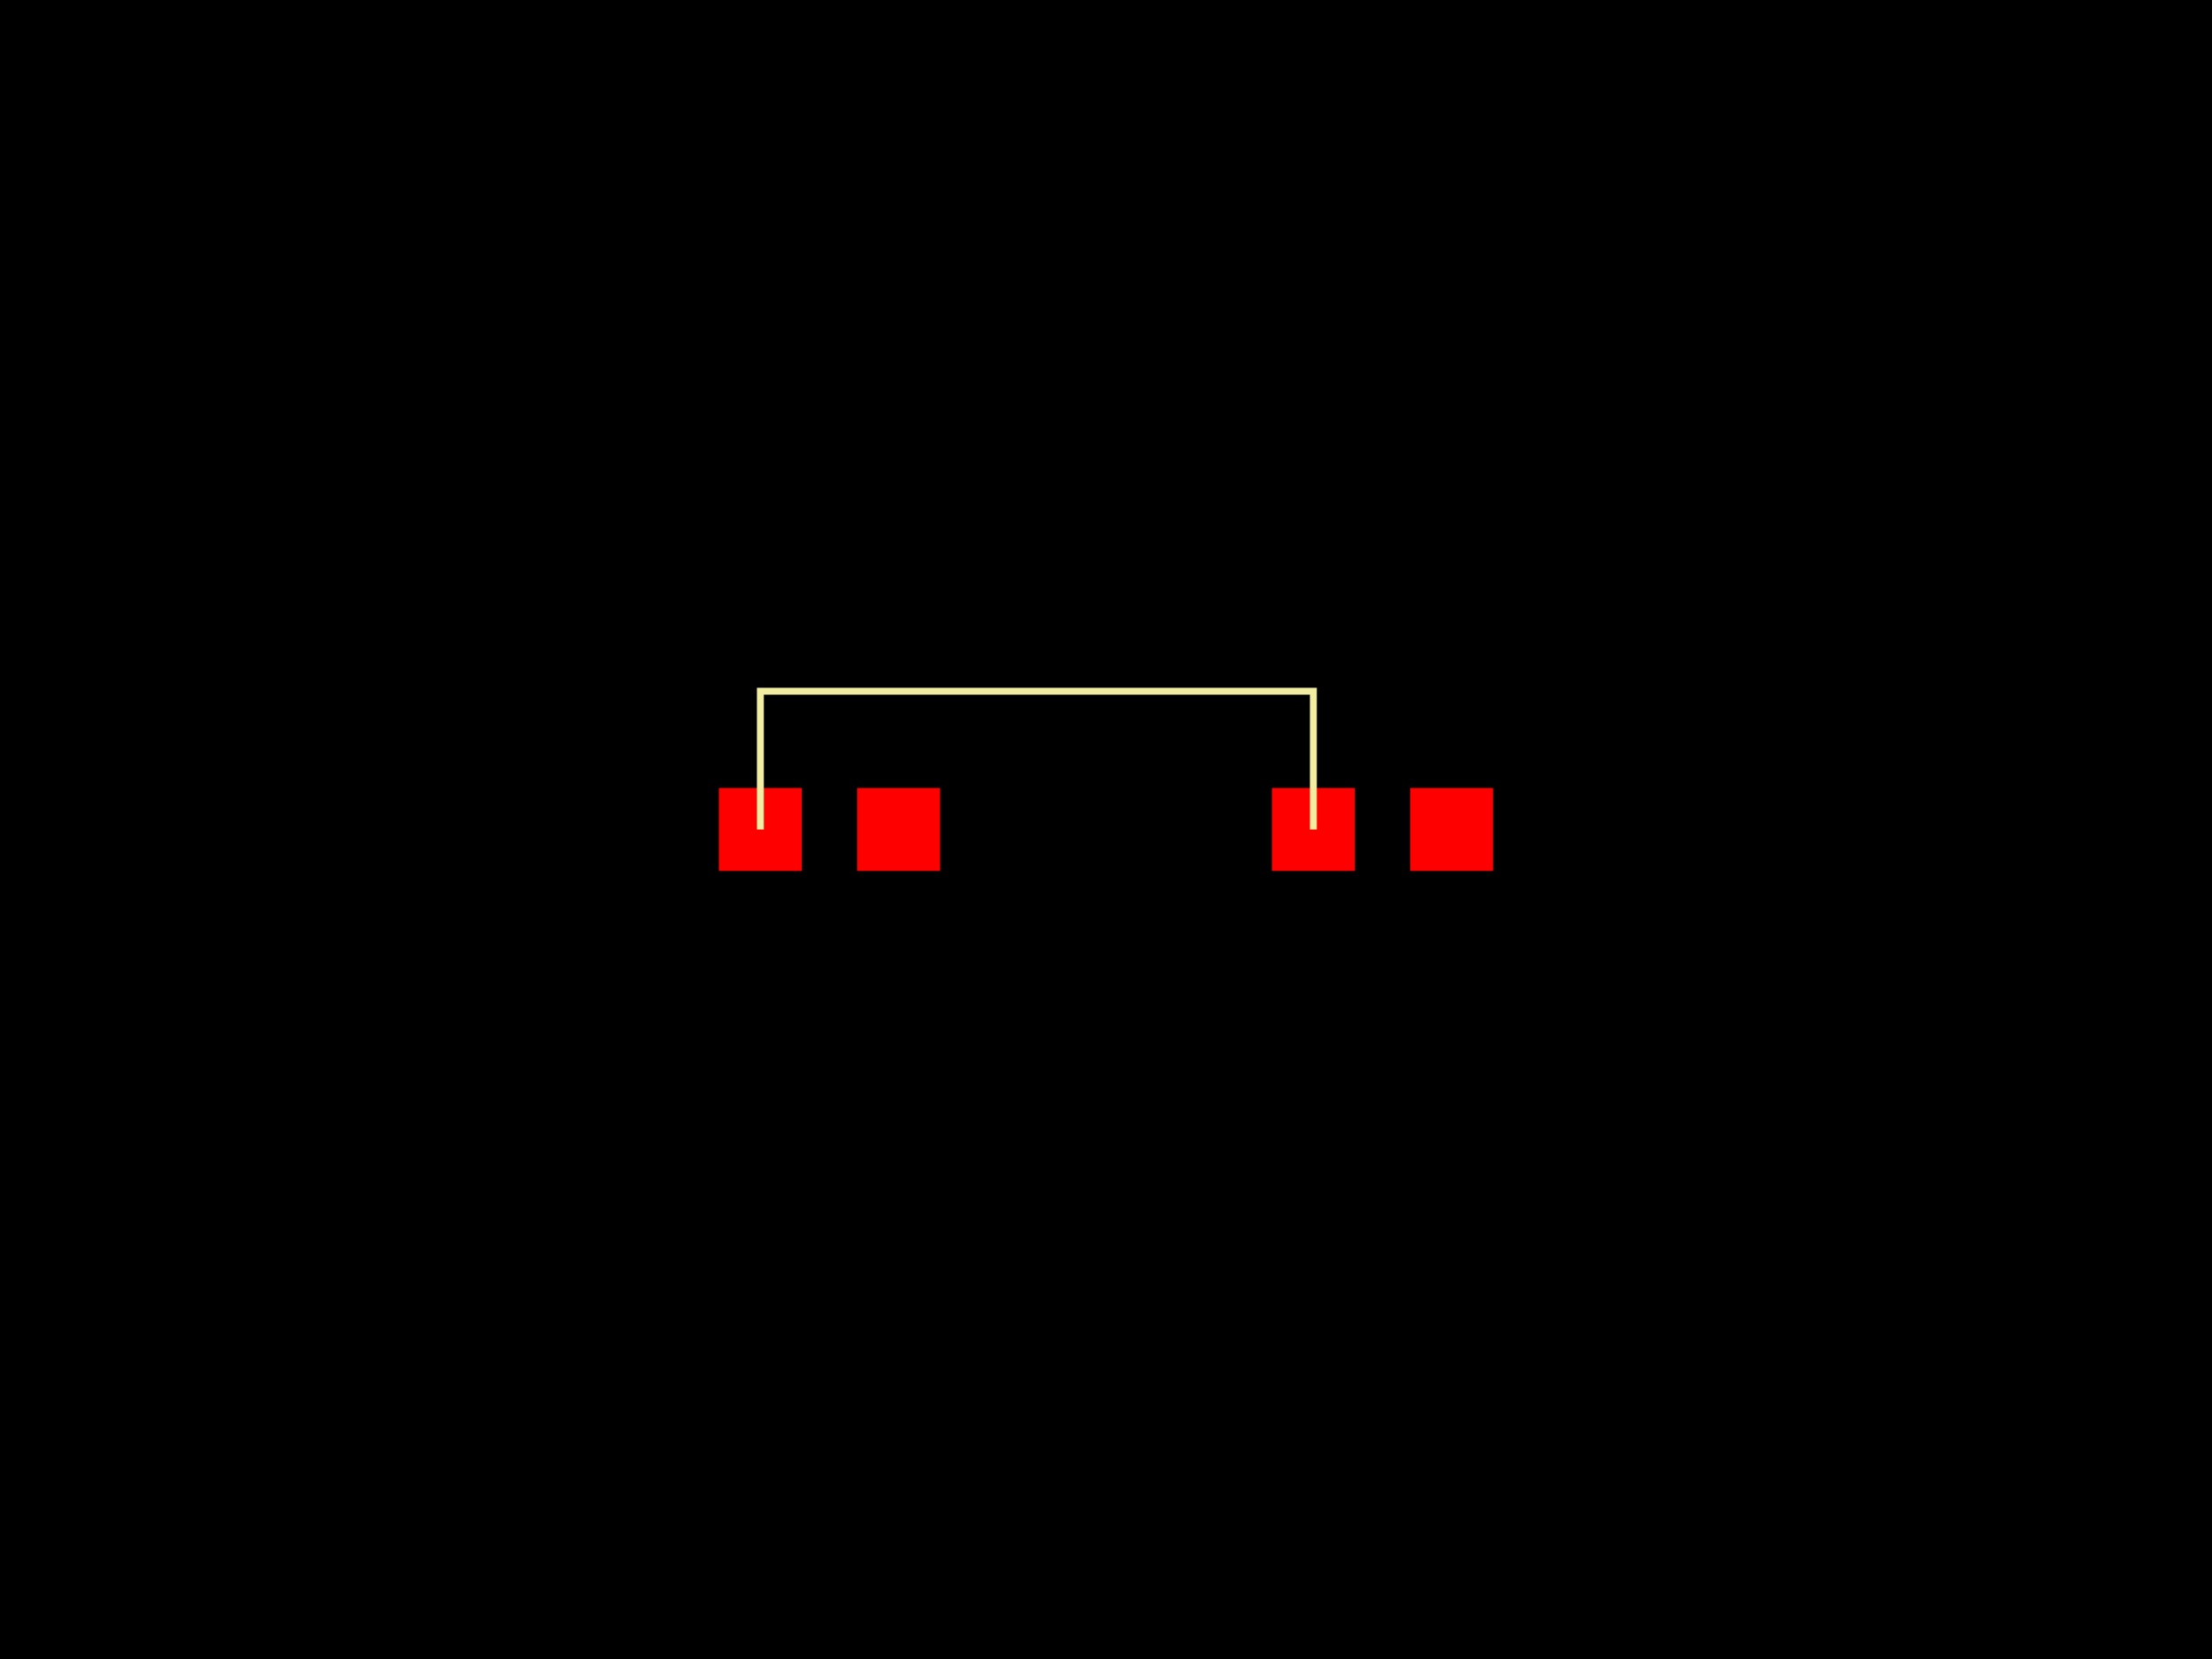
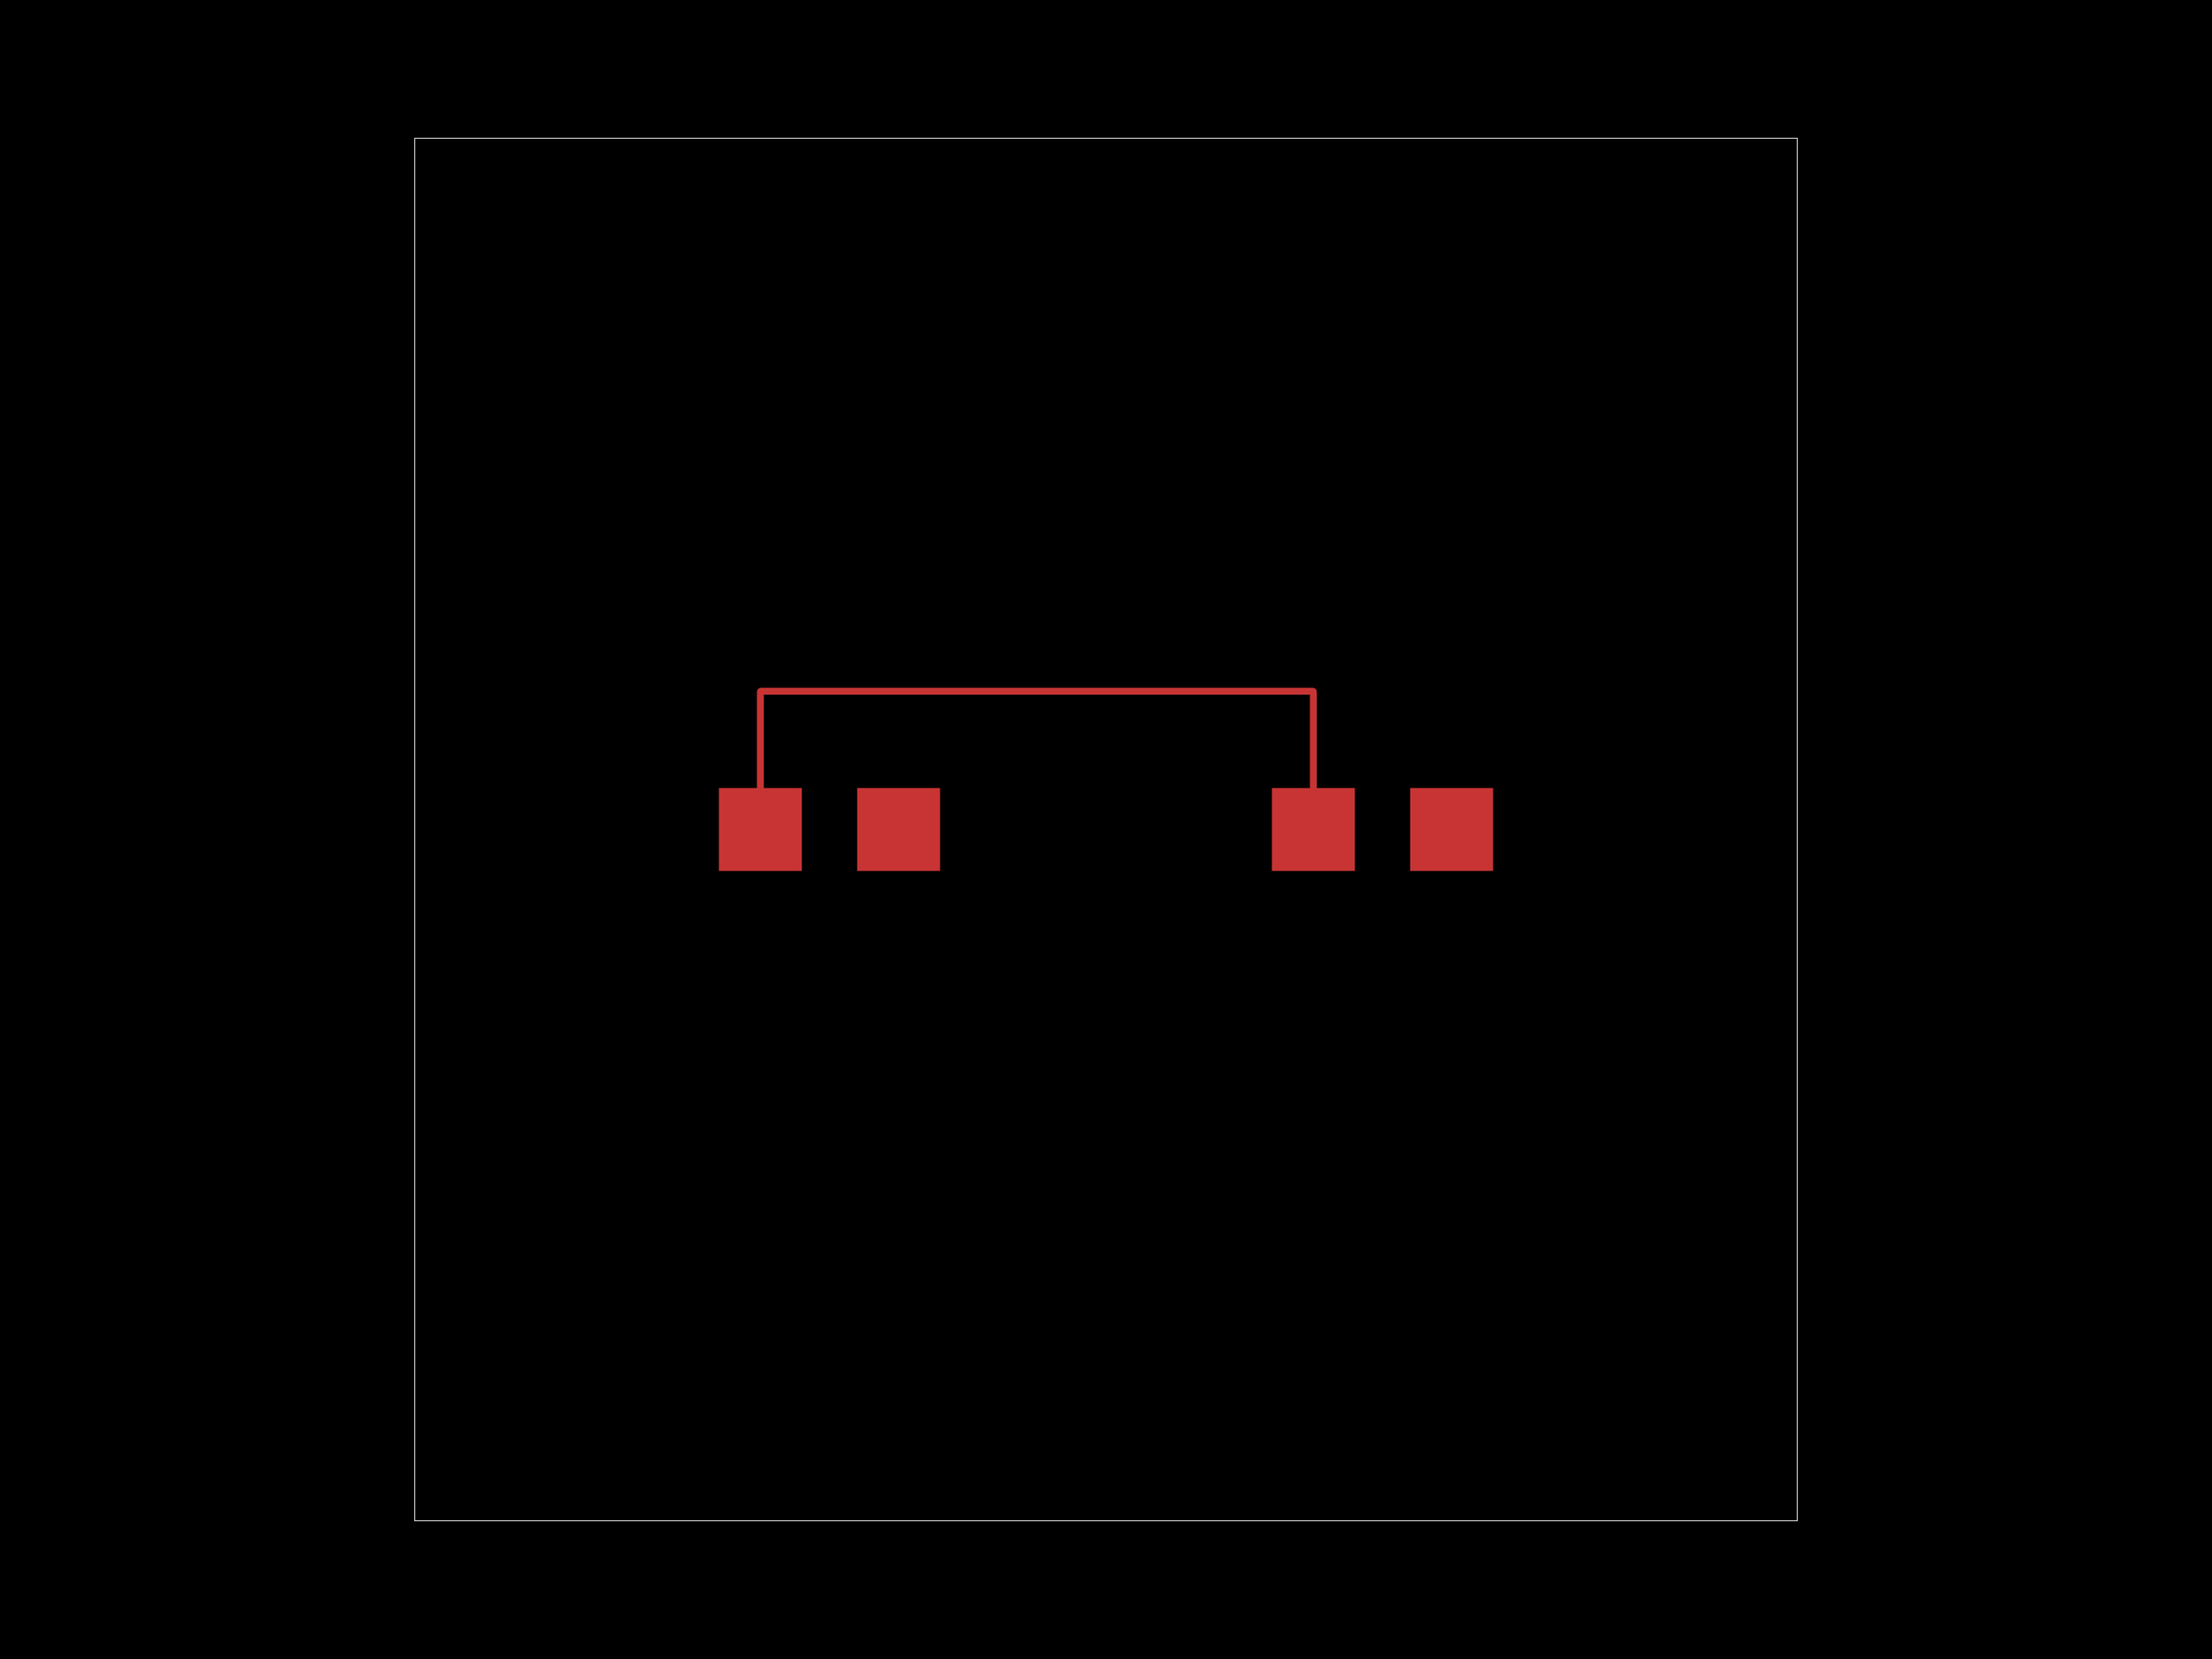
<svg xmlns="http://www.w3.org/2000/svg" width="800" height="600">
  <style>
              .pcb-board { fill: #000; }
-               .pcb-trace { stroke: #FF0000; stroke-width: 0.3; fill: none; }
-               .pcb-hole { fill: #FF00FF; }
-               .pcb-pad { fill: #FF0000; }
-               .pcb-boundary { fill: none; stroke: #f2eda1; stroke-width: 2.5; }
+               .pcb-trace { stroke: rgb(200, 52, 52); stroke-width: 2.5; fill: none; }
+               .pcb-hole-outer { fill: rgb(200, 52, 52); }
+               .pcb-hole-inner { fill: rgb(255, 38, 226); }
+               .pcb-pad { fill: rgb(200, 52, 52); }
+               .pcb-boundary { fill: none; stroke: #fff; stroke-width: 0.3; }
+               .pcb-silkscreen { fill: none; }
+               .pcb-silkscreen-top { stroke: #f2eda1; }
+               .pcb-silkscreen-bottom { stroke: #f2eda1; }
            </style>
  <rect class="pcb-board" x="0" y="0" width="800" height="600" />
-   <g transform="translate(300, 300) rotate(0) scale(1, -1)">
-     <rect class="pcb-component" x="0" y="0" width="0" height="0" />
-     <rect class="pcb-component-outline" x="0" y="0" width="0" height="0" />
+   <rect class="pcb-boundary" x="150" y="50" width="500" height="500" />
+   <g id="other-elements">
+     <g transform="translate(300, 300) rotate(0) scale(1, -1)">
+       <rect class="pcb-component" x="0" y="0" width="0" height="0" />
+       <rect class="pcb-component-outline" x="0" y="0" width="0" height="0" />
+     </g>
+     <g transform="translate(500, 300) rotate(0) scale(1, -1)">
+       <rect class="pcb-component" x="0" y="0" width="0" height="0" />
+       <rect class="pcb-component-outline" x="0" y="0" width="0" height="0" />
+     </g>
+     <rect class="pcb-pad" x="260" y="285" width="30" height="30" />
+     <rect class="pcb-pad" x="310" y="285" width="30" height="30" />
+     <rect class="pcb-pad" x="460" y="285" width="30" height="30" />
+     <rect class="pcb-pad" x="510" y="285" width="30" height="30" />
  </g>
-   <g transform="translate(500, 300) rotate(0) scale(1, -1)">
-     <rect class="pcb-component" x="0" y="0" width="0" height="0" />
-     <rect class="pcb-component-outline" x="0" y="0" width="0" height="0" />
+   <g id="traces">
+     <path class="pcb-trace" d="M 275 300 L 275 250.2 A 0.2 0.2 0 0 1 275.2 250 L 400 250 A 0 0 0 0 1 400 250 L 400 250 A 0 0 0 0 1 400 250 L 474.8 250 A 0.2 0.2 0 0 1 475 250.2 L 475 300" stroke-width="0.3" stroke-linecap="round" stroke-linejoin="round" />
  </g>
-   <rect class="pcb-pad" x="260" y="285" width="30" height="30" />
-   <rect class="pcb-pad" x="310" y="285" width="30" height="30" />
-   <rect class="pcb-pad" x="460" y="285" width="30" height="30" />
-   <rect class="pcb-pad" x="510" y="285" width="30" height="30" />
-   <path class="pcb-trace" d="M 275 300 L 275 250 L 400 250 L 400 250 L 475 250 L 475 300" />
-   <path class="pcb-boundary" d="M 275 300 L 275 250 L 400 250 L 400 250 L 475 250 L 475 300" />
+   <g id="holes" />
+   <g id="silkscreen" />
</svg>
